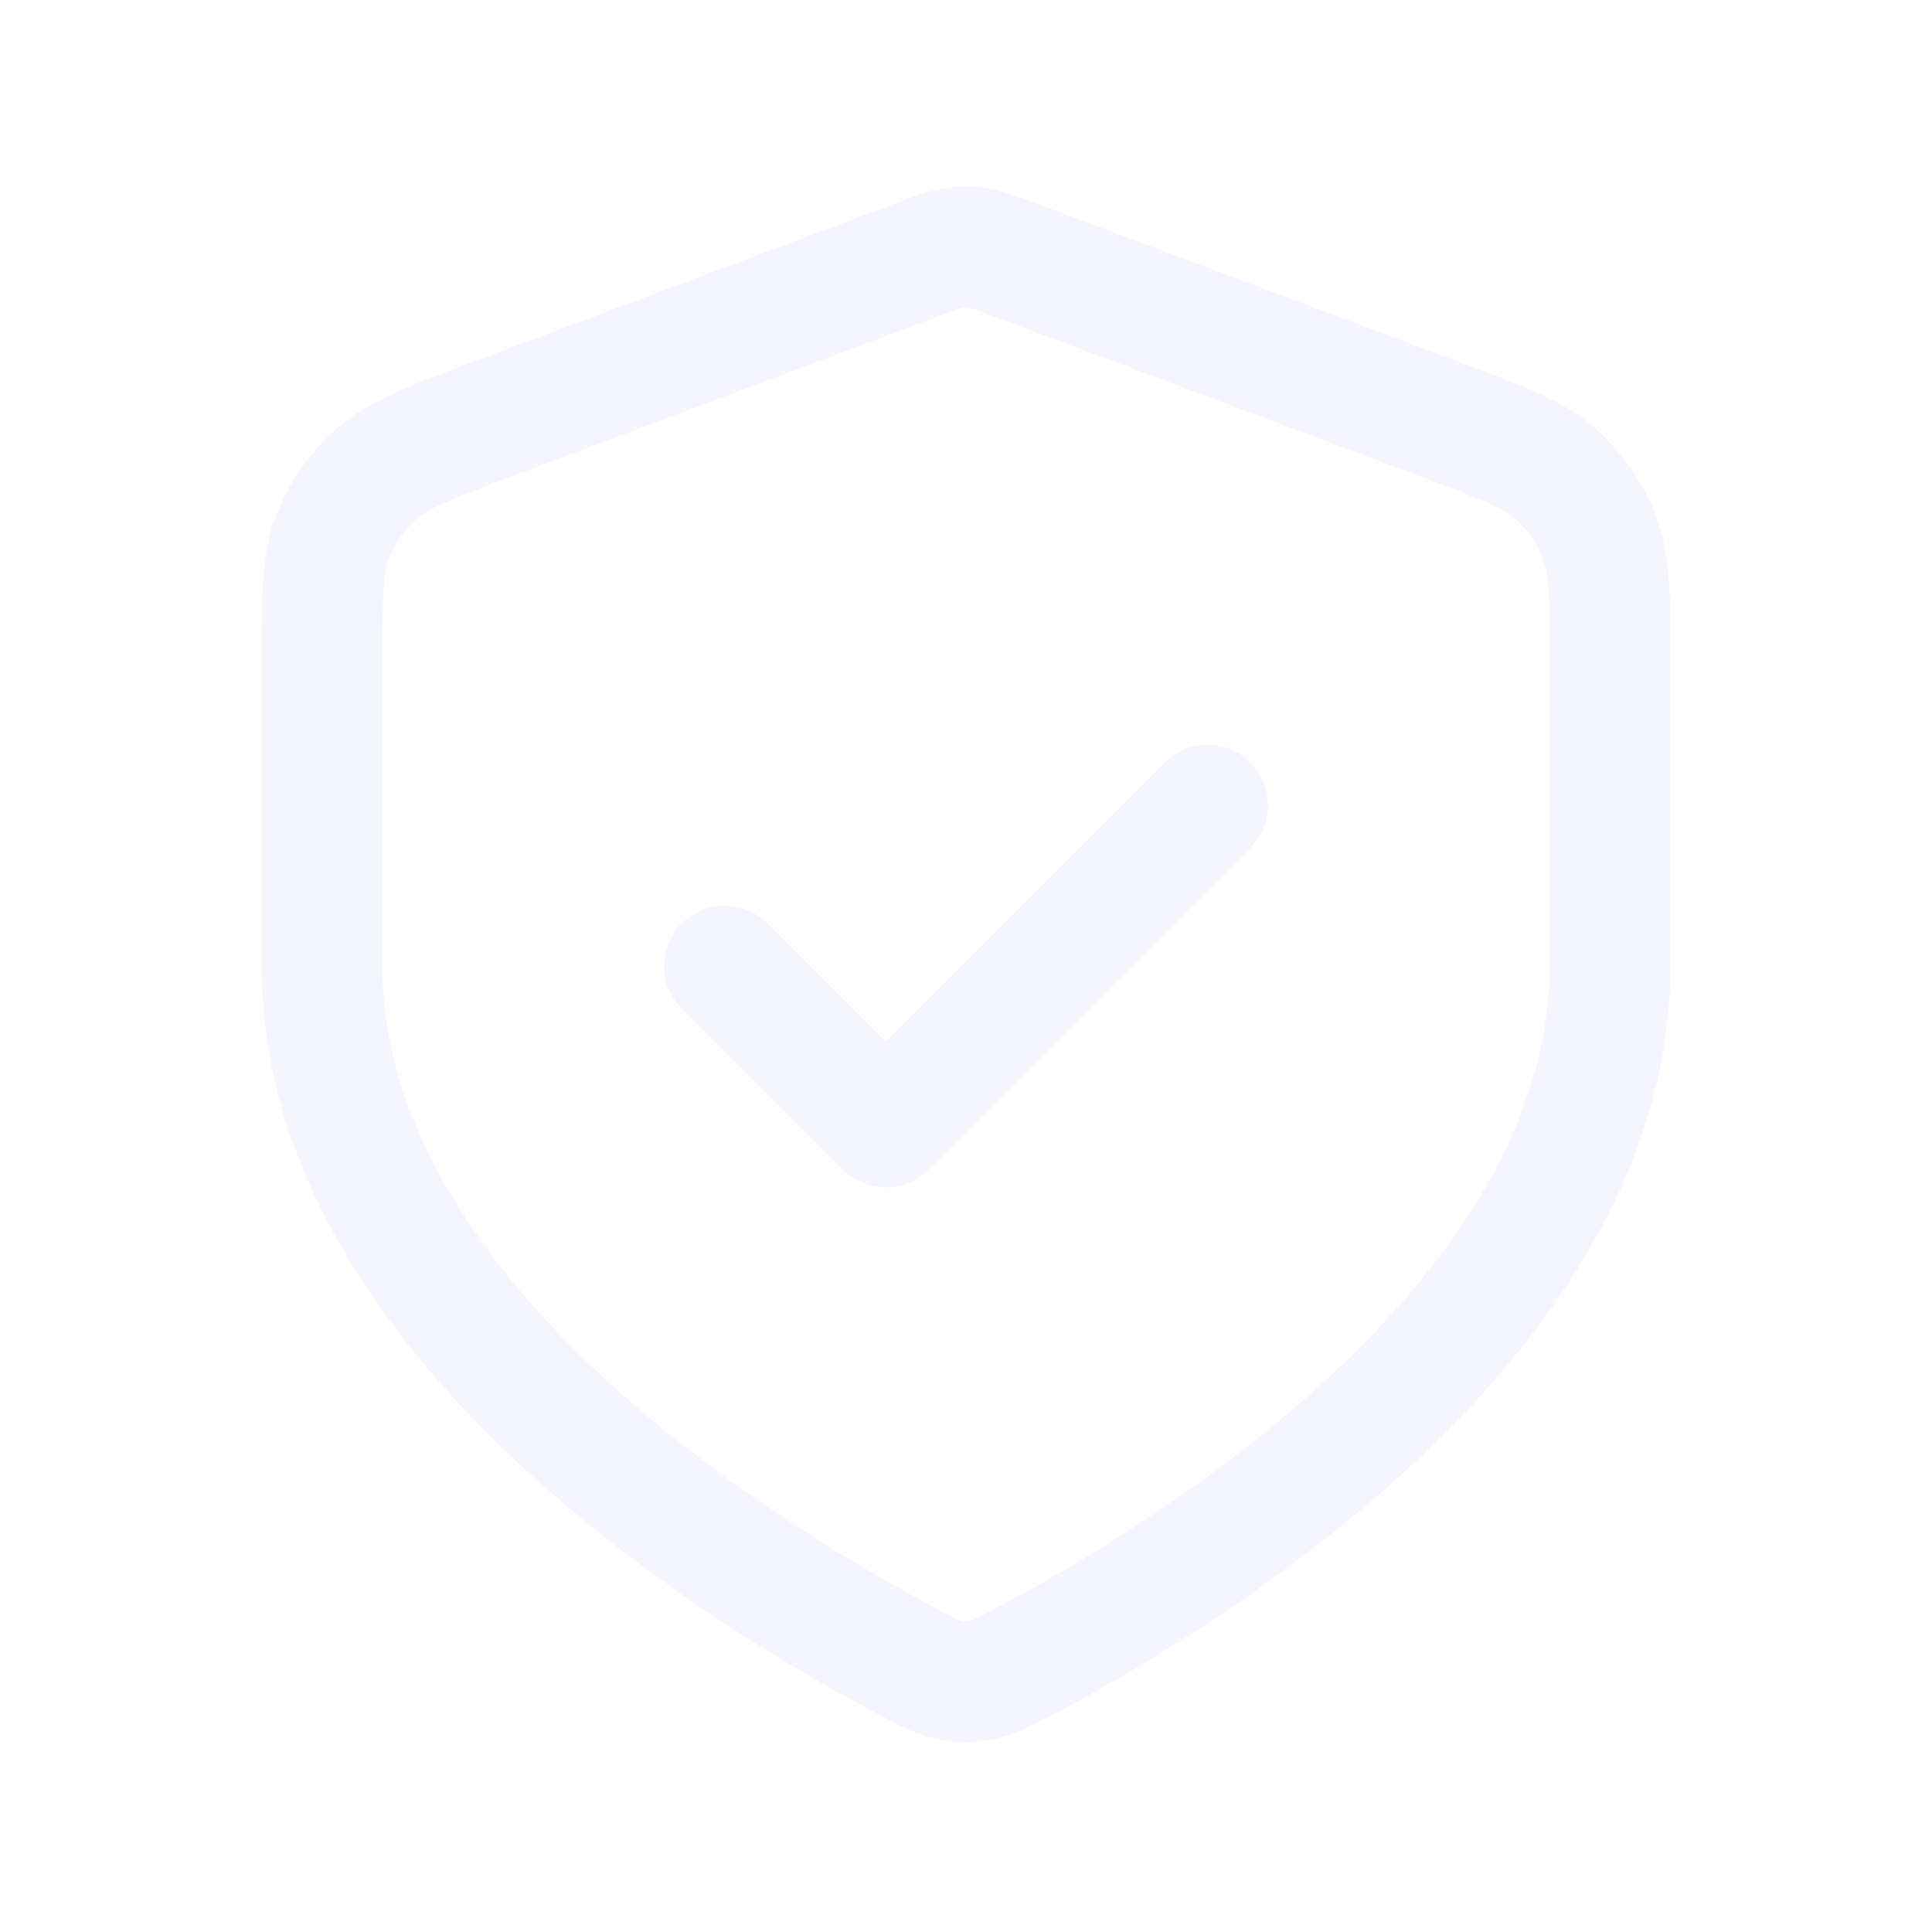
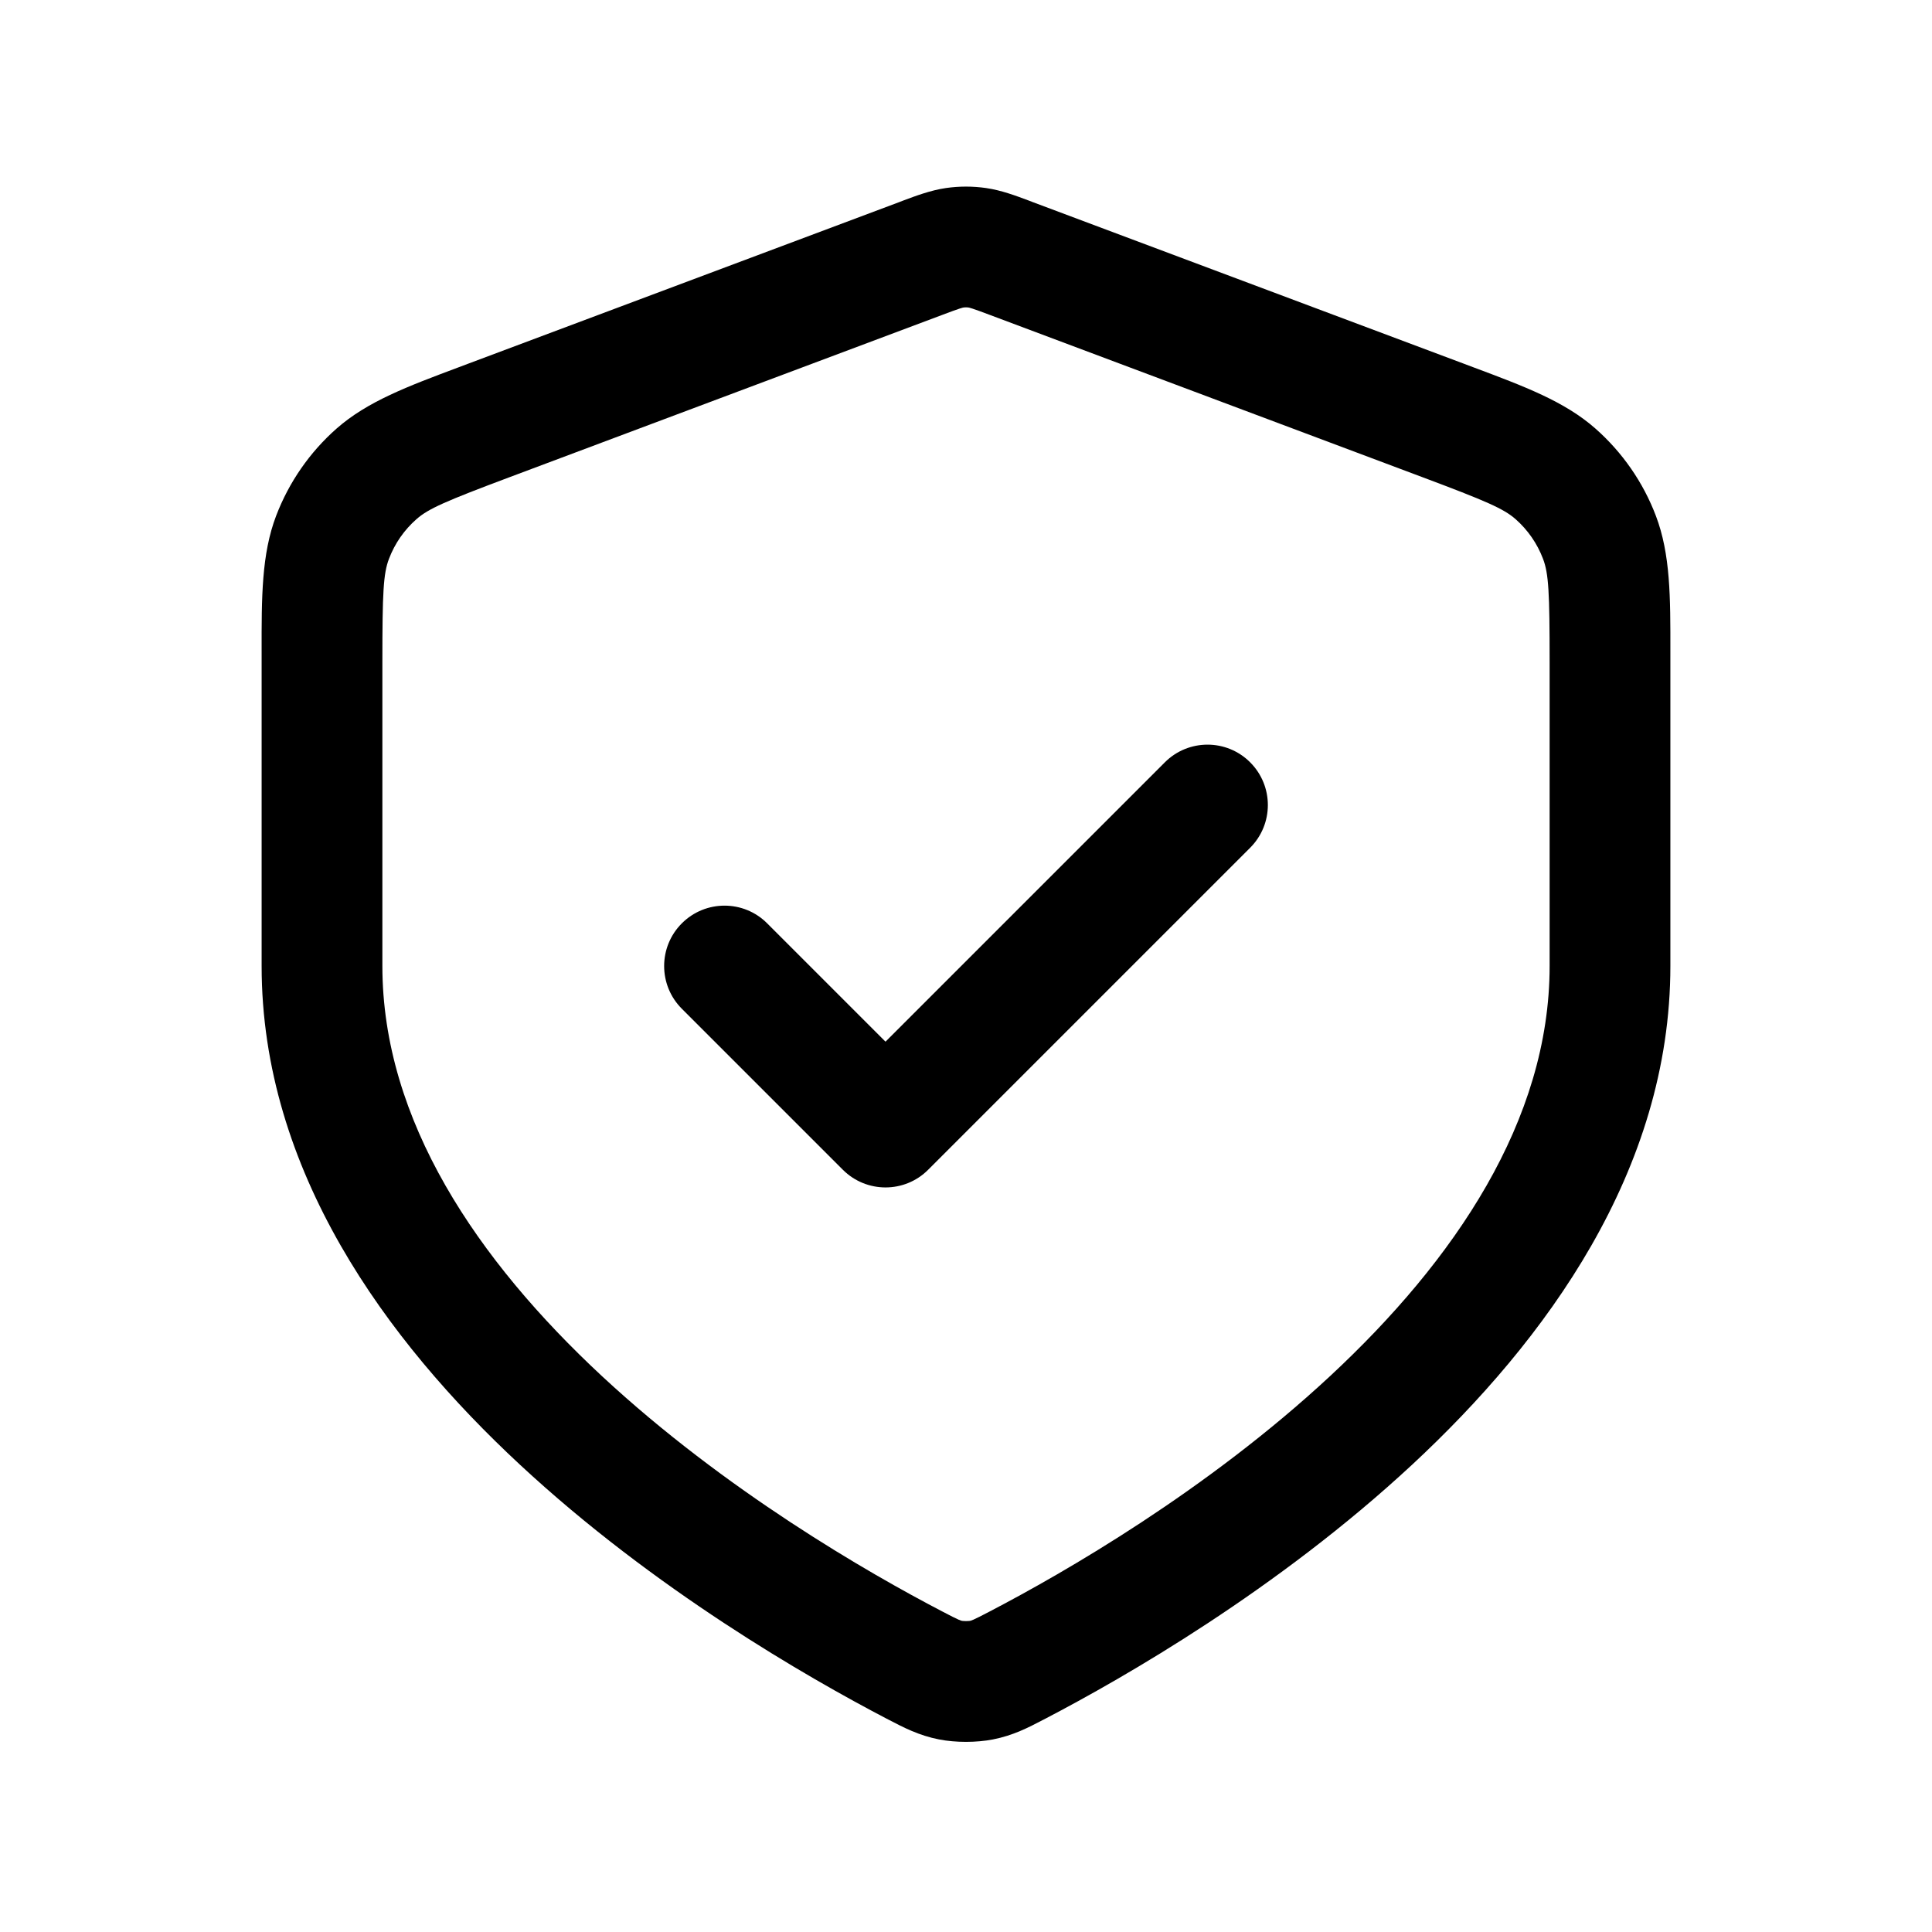
- <svg xmlns="http://www.w3.org/2000/svg" width="24" height="24" viewBox="0 0 24 24" fill="none">
-   <path fill-rule="evenodd" clip-rule="evenodd" d="M11.75 2.336C11.916 2.312 12.084 2.312 12.25 2.336C12.441 2.364 12.618 2.431 12.784 2.493C12.798 2.499 12.812 2.504 12.825 2.509L18.187 4.519C18.226 4.534 18.264 4.548 18.301 4.562C18.937 4.8 19.437 4.987 19.818 5.323C20.153 5.618 20.412 5.991 20.57 6.408C20.751 6.884 20.751 7.417 20.75 8.096C20.75 8.136 20.75 8.177 20.75 8.218V12C20.75 14.543 19.201 16.653 17.544 18.193C15.87 19.748 13.964 20.84 12.988 21.349C12.977 21.355 12.965 21.361 12.953 21.367C12.779 21.458 12.586 21.559 12.334 21.608C12.129 21.648 11.871 21.648 11.666 21.608C11.414 21.559 11.222 21.458 11.047 21.367C11.035 21.361 11.024 21.355 11.012 21.349C10.037 20.84 8.13 19.748 6.457 18.193C4.8 16.653 3.25 14.543 3.25 12V8.218C3.25 8.177 3.25 8.136 3.25 8.096C3.249 7.417 3.249 6.884 3.43 6.408C3.589 5.991 3.847 5.618 4.182 5.323C4.564 4.987 5.063 4.8 5.699 4.562C5.737 4.548 5.775 4.534 5.813 4.519L11.175 2.509C11.188 2.504 11.202 2.499 11.216 2.493C11.382 2.431 11.56 2.364 11.75 2.336ZM12.036 3.821C12.012 3.817 11.988 3.817 11.964 3.821C11.968 3.82 11.96 3.821 11.919 3.834C11.872 3.849 11.811 3.872 11.702 3.913L6.34 5.924C5.534 6.226 5.321 6.319 5.174 6.449C5.021 6.583 4.904 6.752 4.832 6.942C4.762 7.125 4.75 7.357 4.75 8.218V12C4.75 13.919 5.931 15.656 7.478 17.095C9.01 18.518 10.782 19.537 11.705 20.018C11.816 20.076 11.867 20.102 11.908 20.12C11.936 20.132 11.944 20.134 11.952 20.135C11.95 20.135 11.95 20.135 11.952 20.135C11.954 20.135 11.957 20.136 11.962 20.136C11.973 20.137 11.986 20.138 12 20.138C12.015 20.138 12.028 20.137 12.038 20.136C12.049 20.135 12.052 20.135 12.048 20.135C12.056 20.134 12.065 20.132 12.092 20.12C12.133 20.102 12.184 20.076 12.295 20.018C13.218 19.537 14.991 18.518 16.522 17.095C18.07 15.656 19.25 13.919 19.25 12V8.218C19.25 7.357 19.238 7.125 19.168 6.942C19.096 6.752 18.979 6.583 18.827 6.449C18.679 6.319 18.466 6.226 17.66 5.924L12.299 3.913C12.189 3.872 12.128 3.849 12.081 3.834C12.04 3.821 12.032 3.82 12.036 3.821ZM15.53 9.47C15.823 9.763 15.823 10.238 15.53 10.531L11.53 14.531C11.238 14.824 10.763 14.824 10.47 14.531L8.47 12.531C8.177 12.238 8.177 11.763 8.47 11.47C8.763 11.177 9.238 11.177 9.53 11.47L11 12.94L14.47 9.47C14.763 9.177 15.238 9.177 15.53 9.47Z" fill="#F5F5FF" />
+ <svg xmlns="http://www.w3.org/2000/svg" width="24" height="24" viewBox="0 0 24 24">
+   <path fill-rule="evenodd" clip-rule="evenodd" d="M11.75 2.336C11.916 2.312 12.084 2.312 12.25 2.336C12.441 2.364 12.618 2.431 12.784 2.493C12.798 2.499 12.812 2.504 12.825 2.509L18.187 4.519C18.226 4.534 18.264 4.548 18.301 4.562C18.937 4.8 19.437 4.987 19.818 5.323C20.153 5.618 20.412 5.991 20.57 6.408C20.751 6.884 20.751 7.417 20.75 8.096C20.75 8.136 20.75 8.177 20.75 8.218V12C20.75 14.543 19.201 16.653 17.544 18.193C15.87 19.748 13.964 20.84 12.988 21.349C12.977 21.355 12.965 21.361 12.953 21.367C12.779 21.458 12.586 21.559 12.334 21.608C12.129 21.648 11.871 21.648 11.666 21.608C11.414 21.559 11.222 21.458 11.047 21.367C11.035 21.361 11.024 21.355 11.012 21.349C10.037 20.84 8.13 19.748 6.457 18.193C4.8 16.653 3.25 14.543 3.25 12V8.218C3.25 8.177 3.25 8.136 3.25 8.096C3.249 7.417 3.249 6.884 3.43 6.408C3.589 5.991 3.847 5.618 4.182 5.323C4.564 4.987 5.063 4.8 5.699 4.562C5.737 4.548 5.775 4.534 5.813 4.519L11.175 2.509C11.188 2.504 11.202 2.499 11.216 2.493C11.382 2.431 11.56 2.364 11.75 2.336ZM12.036 3.821C12.012 3.817 11.988 3.817 11.964 3.821C11.968 3.82 11.96 3.821 11.919 3.834C11.872 3.849 11.811 3.872 11.702 3.913L6.34 5.924C5.534 6.226 5.321 6.319 5.174 6.449C5.021 6.583 4.904 6.752 4.832 6.942C4.762 7.125 4.75 7.357 4.75 8.218V12C4.75 13.919 5.931 15.656 7.478 17.095C9.01 18.518 10.782 19.537 11.705 20.018C11.816 20.076 11.867 20.102 11.908 20.12C11.936 20.132 11.944 20.134 11.952 20.135C11.95 20.135 11.95 20.135 11.952 20.135C11.954 20.135 11.957 20.136 11.962 20.136C11.973 20.137 11.986 20.138 12 20.138C12.015 20.138 12.028 20.137 12.038 20.136C12.049 20.135 12.052 20.135 12.048 20.135C12.056 20.134 12.065 20.132 12.092 20.12C12.133 20.102 12.184 20.076 12.295 20.018C13.218 19.537 14.991 18.518 16.522 17.095C18.07 15.656 19.25 13.919 19.25 12V8.218C19.25 7.357 19.238 7.125 19.168 6.942C19.096 6.752 18.979 6.583 18.827 6.449C18.679 6.319 18.466 6.226 17.66 5.924L12.299 3.913C12.189 3.872 12.128 3.849 12.081 3.834C12.04 3.821 12.032 3.82 12.036 3.821ZM15.53 9.47C15.823 9.763 15.823 10.238 15.53 10.531L11.53 14.531C11.238 14.824 10.763 14.824 10.47 14.531L8.47 12.531C8.177 12.238 8.177 11.763 8.47 11.47C8.763 11.177 9.238 11.177 9.53 11.47L11 12.94L14.47 9.47C14.763 9.177 15.238 9.177 15.53 9.47Z" fill="currentColor" />
</svg>
